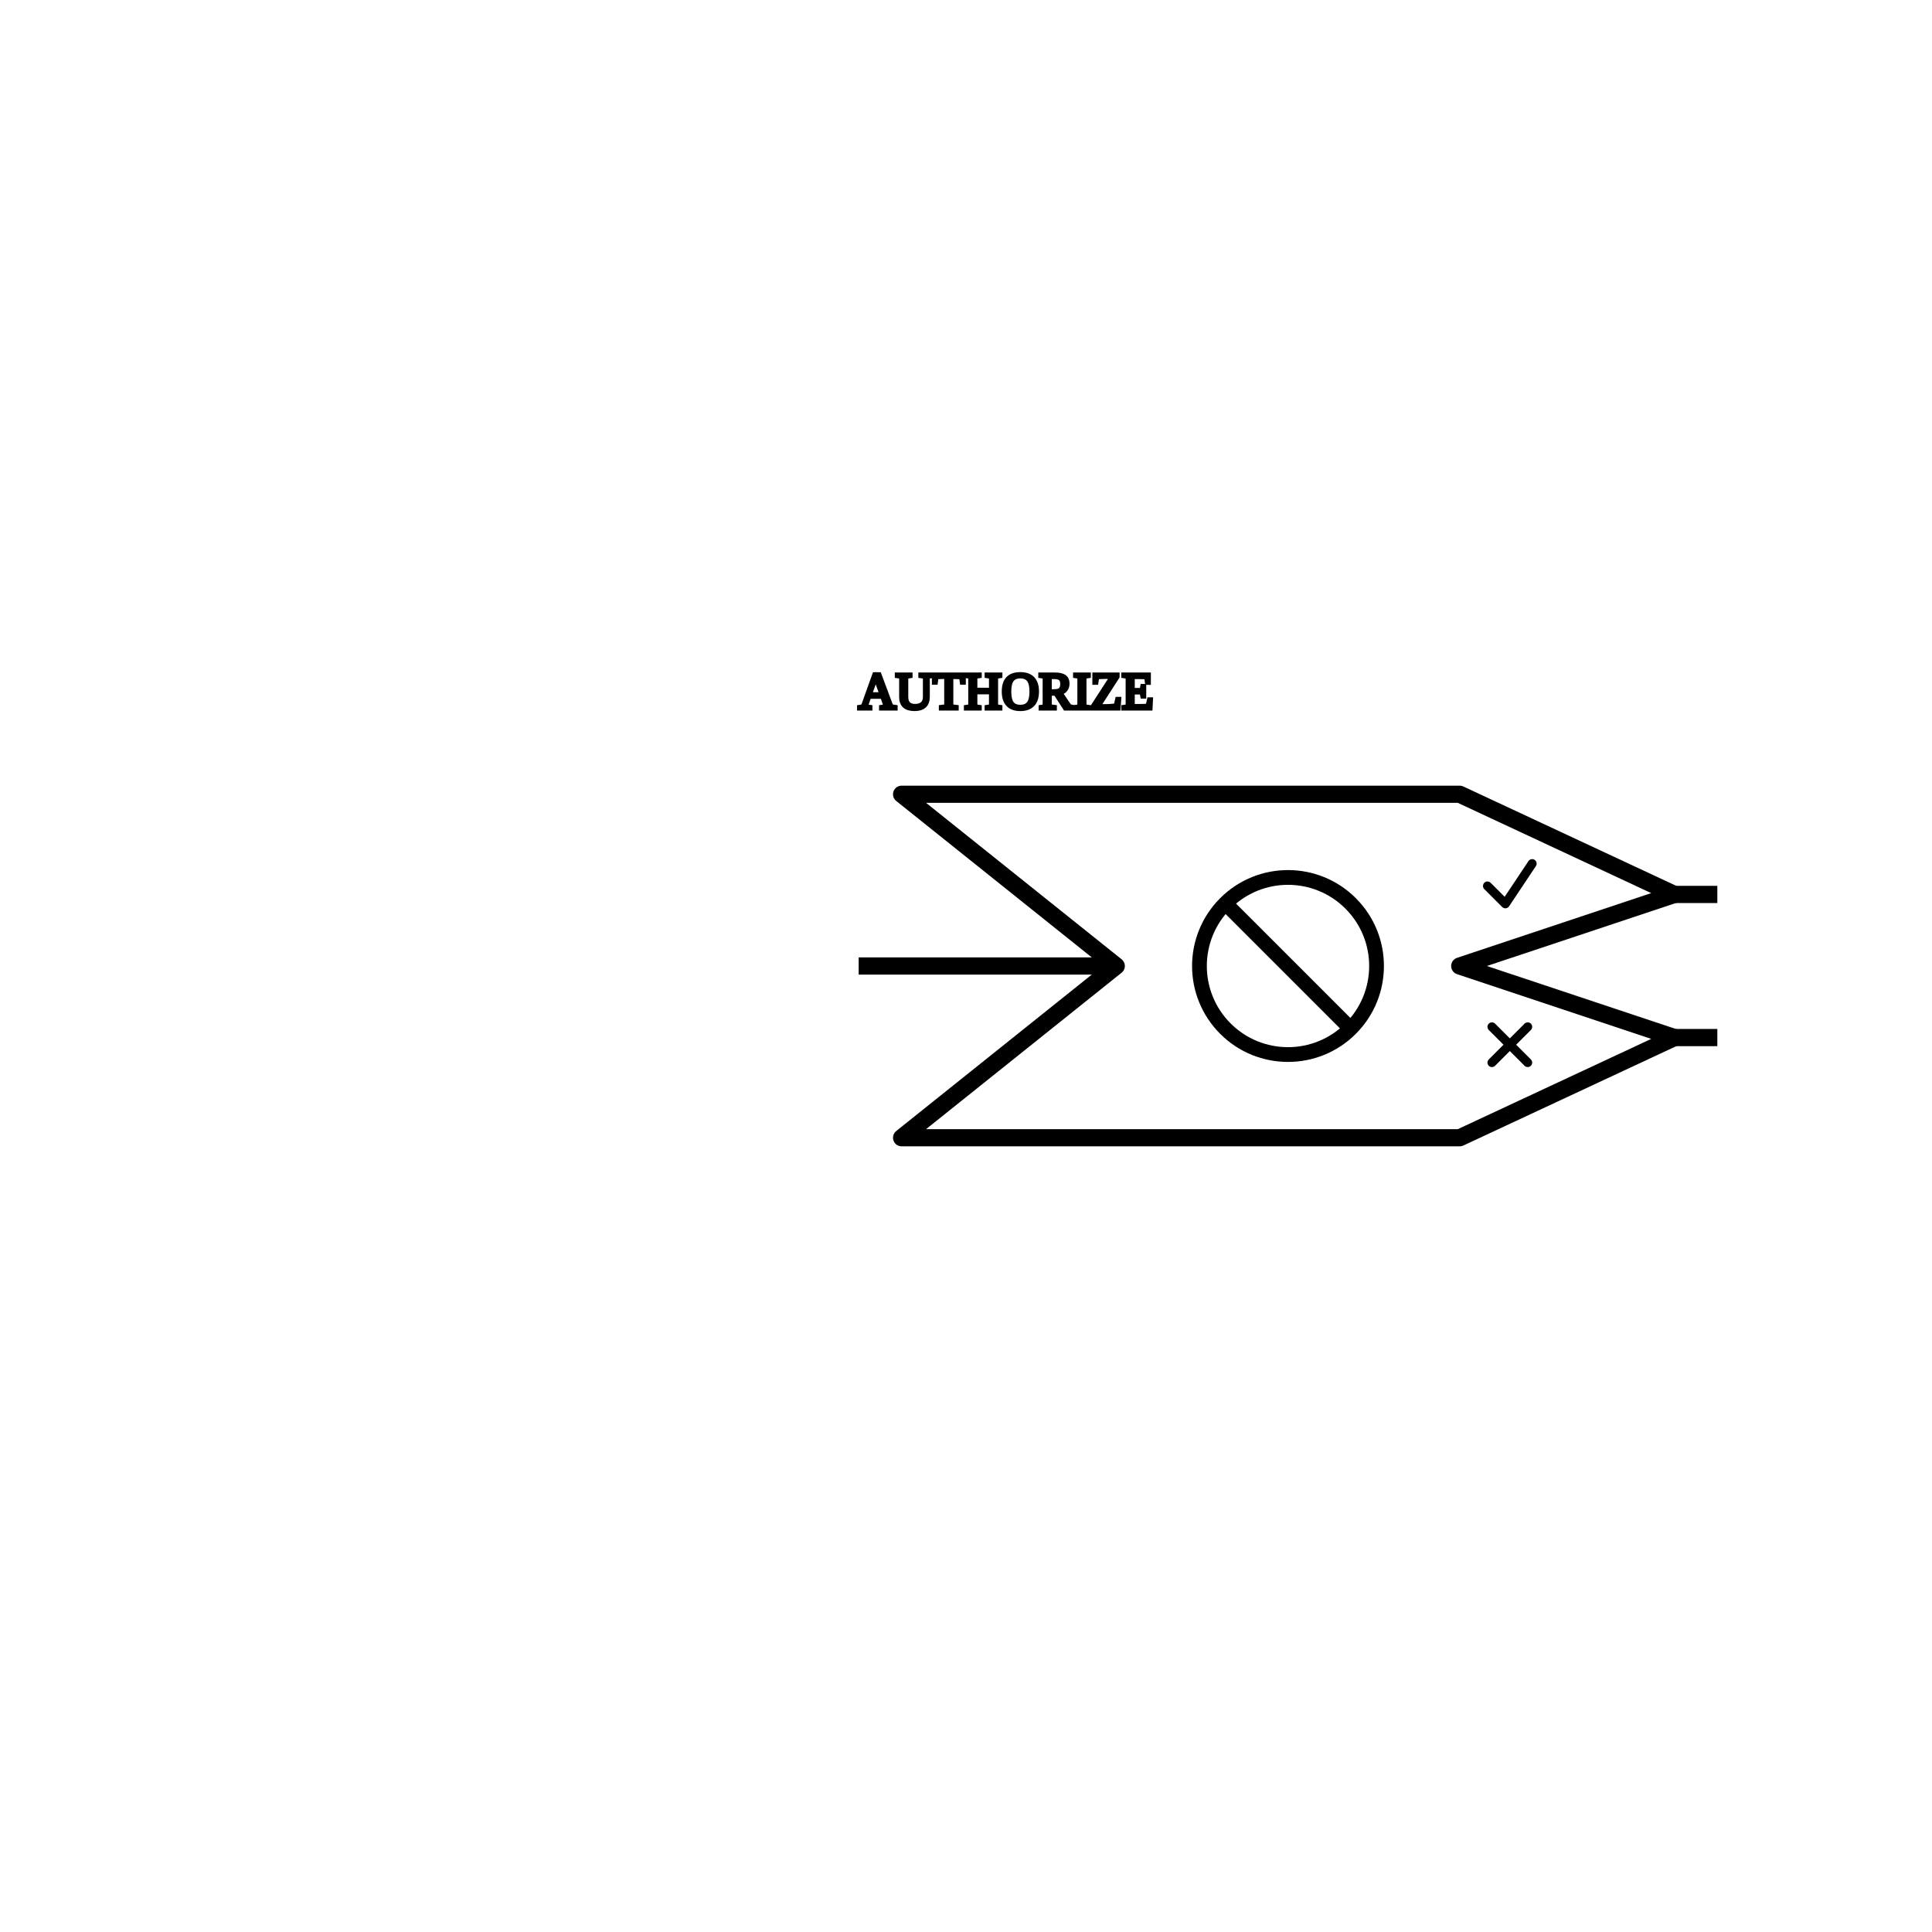
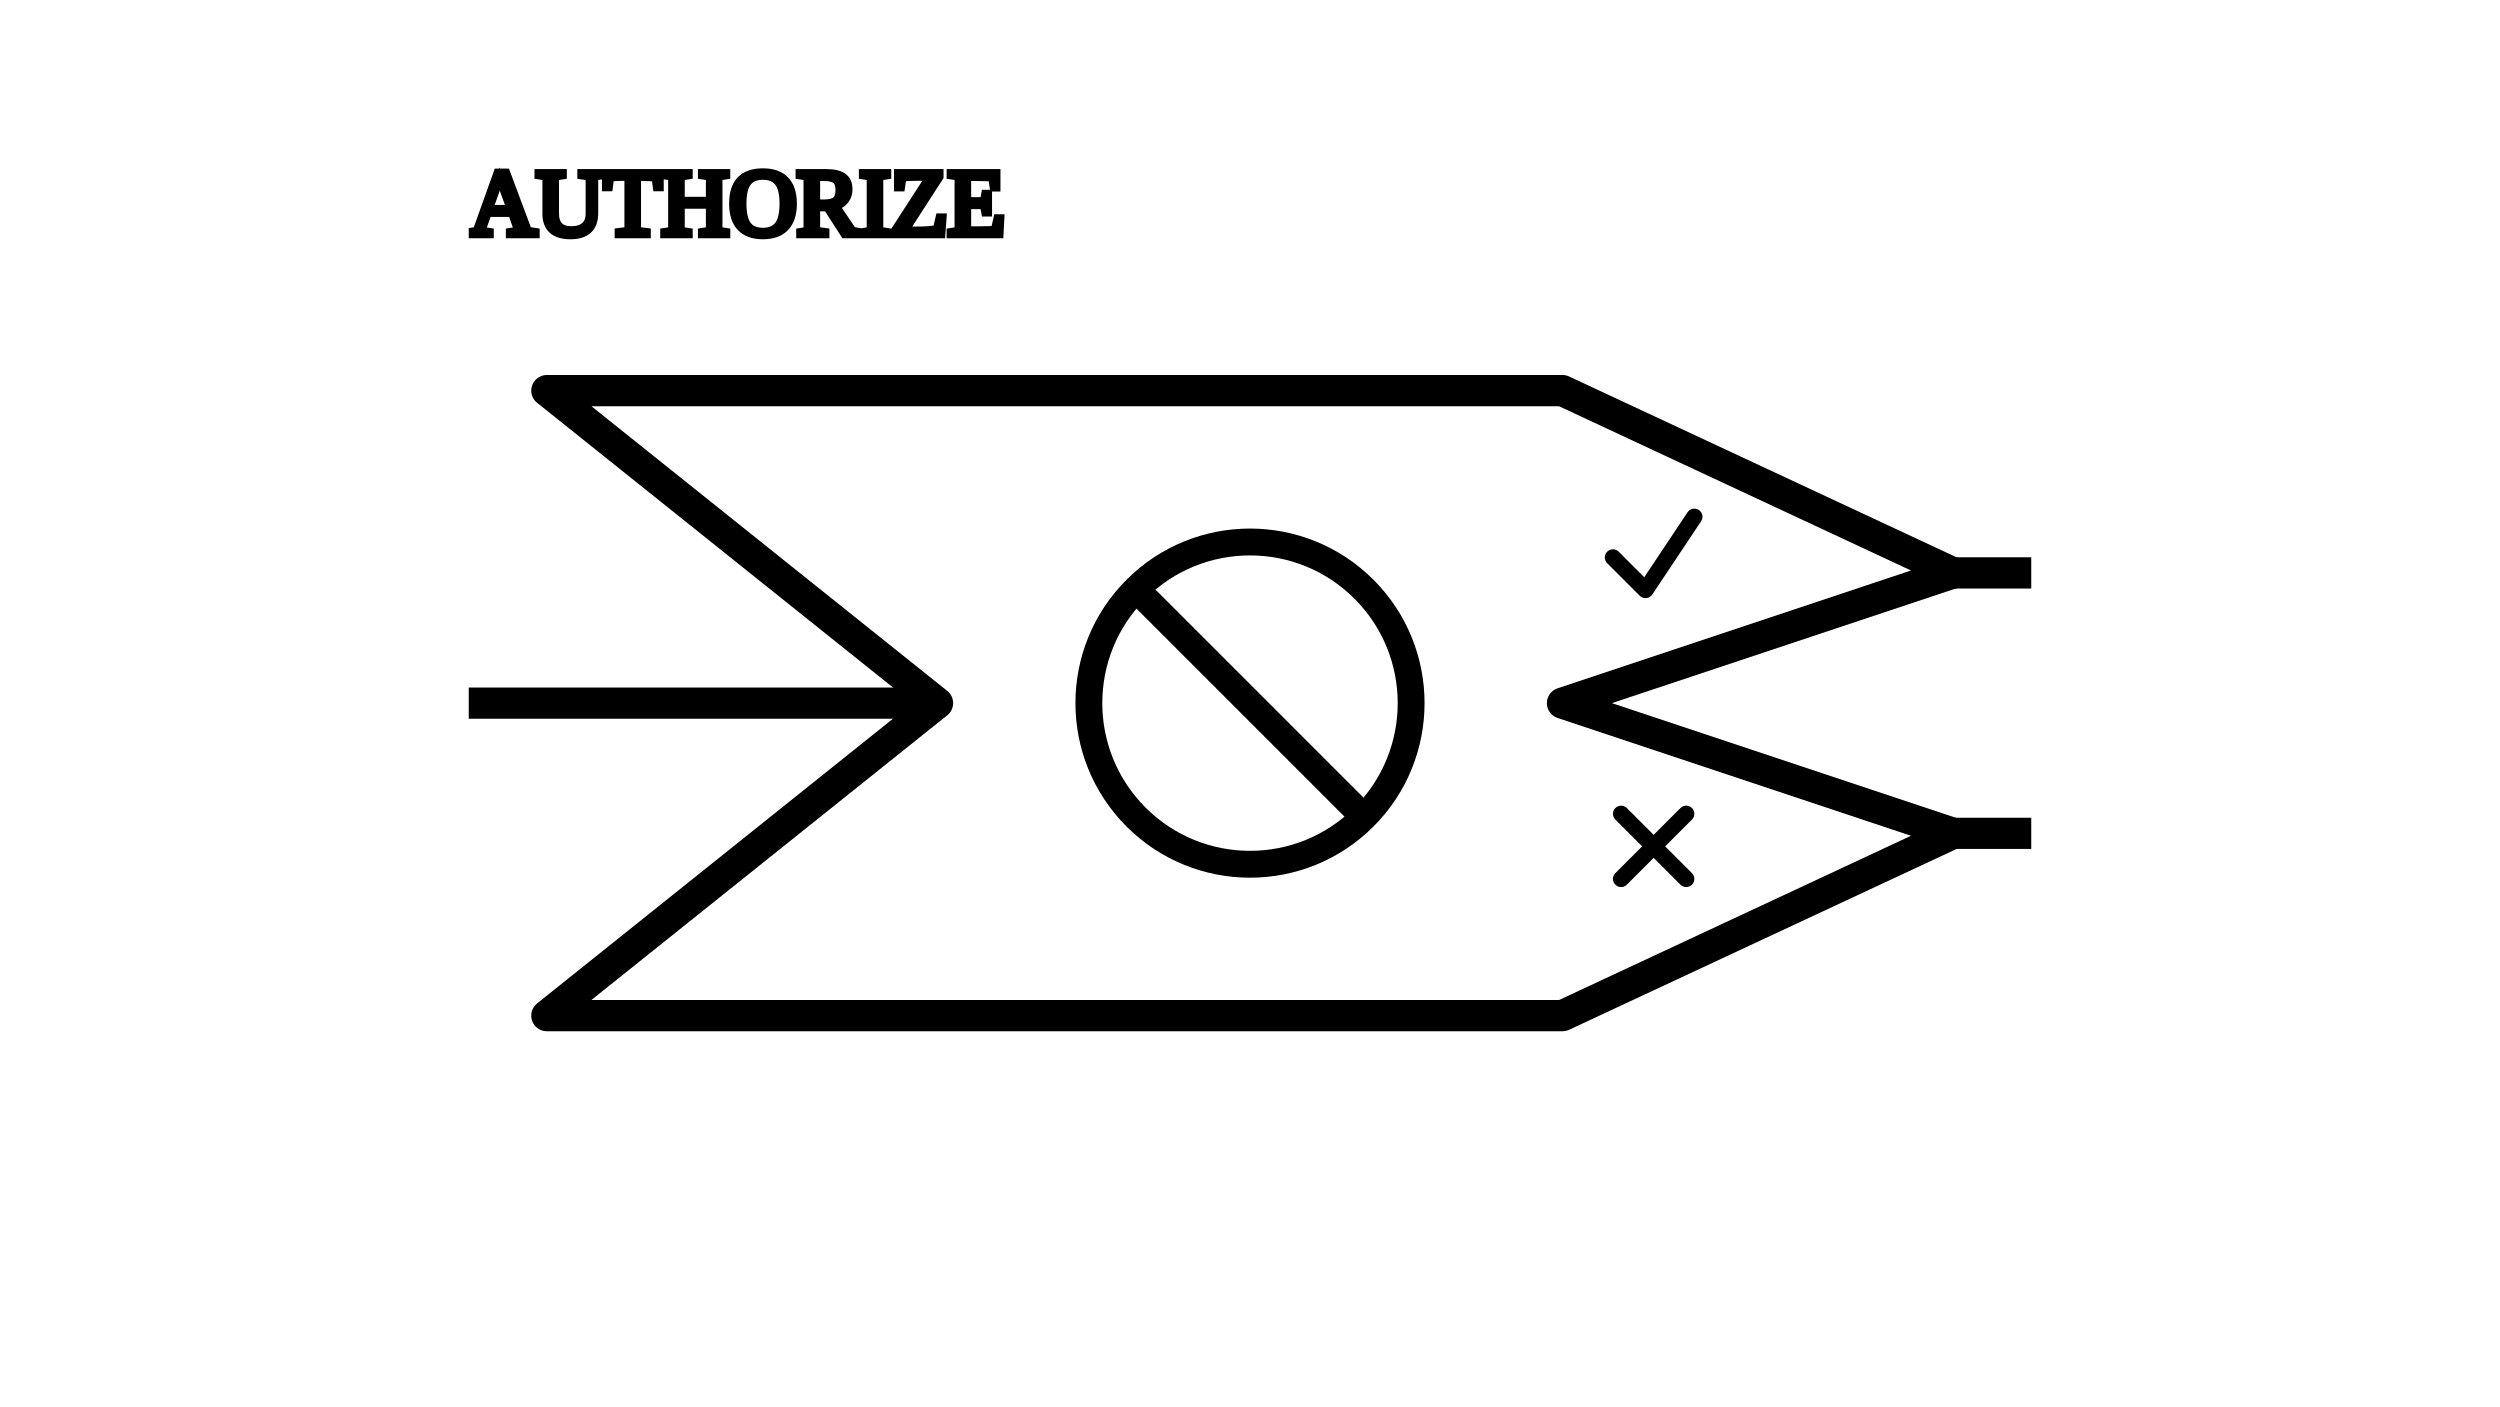
- <svg xmlns="http://www.w3.org/2000/svg" width="600" height="600">
-   <svg viewBox="0,0,200,150" x="100" y="200" height="200">
+ <svg xmlns="http://www.w3.org/2000/svg" width="960" height="540" viewBox="0,0,960,540">
+   <svg viewBox="0,0,200,150" x="180" y="45" height="450" width="600">
    <svg width="200" viewBox="0,0,200,100">
      <polygon stroke-linejoin="round" style="fill: transparent;" stroke="currentColor" stroke-width="4" points="10,10,140,10,190,33.333,140,50,190,66.667,140,90,10,90,60,50" />
      <line stroke="currentColor" stroke-width="4" x1="0" y1="50" x2="60" y2="50" />
      <line stroke="currentColor" stroke-width="4" x1="190" y1="33.333" x2="200" y2="33.333" />
      <line stroke="currentColor" stroke-width="4" x1="190" y1="66.667" x2="200" y2="66.667" />
      <svg height="16.667" width="33.333" x="135" y="22.5" viewBox="0,0,24,24" stroke-width="3" stroke="currentColor" fill="none">
        <path stroke-linecap="round" stroke-linejoin="round" d="m4.5,12.75,6,6,9-13.5" />
      </svg>
      <svg height="16.667" width="33.333" x="135" y="60" viewBox="0,0,24,24" stroke-width="3" stroke="currentColor" fill="none">
        <path stroke-linecap="round" stroke-linejoin="round" d="M6,18,18,6M6,6l12,12" />
      </svg>
    </svg>
    <text stroke="currentColor" x="0" y="15" font-size="1rem">AUTHORIZE</text>
    <svg height="55" width="80" x="60" y="47.5" viewBox="0,0,24,24" stroke-width="1.5" stroke="currentColor" fill="none">
      <path stroke-linecap="round" stroke-linejoin="round" d="M18.364,18.364A9,9,0,0,0,5.636,5.636m12.728,12.728A9,9,0,0,1,5.636,5.636m12.728,12.728L5.636,5.636" />
    </svg>
  </svg>
</svg>
